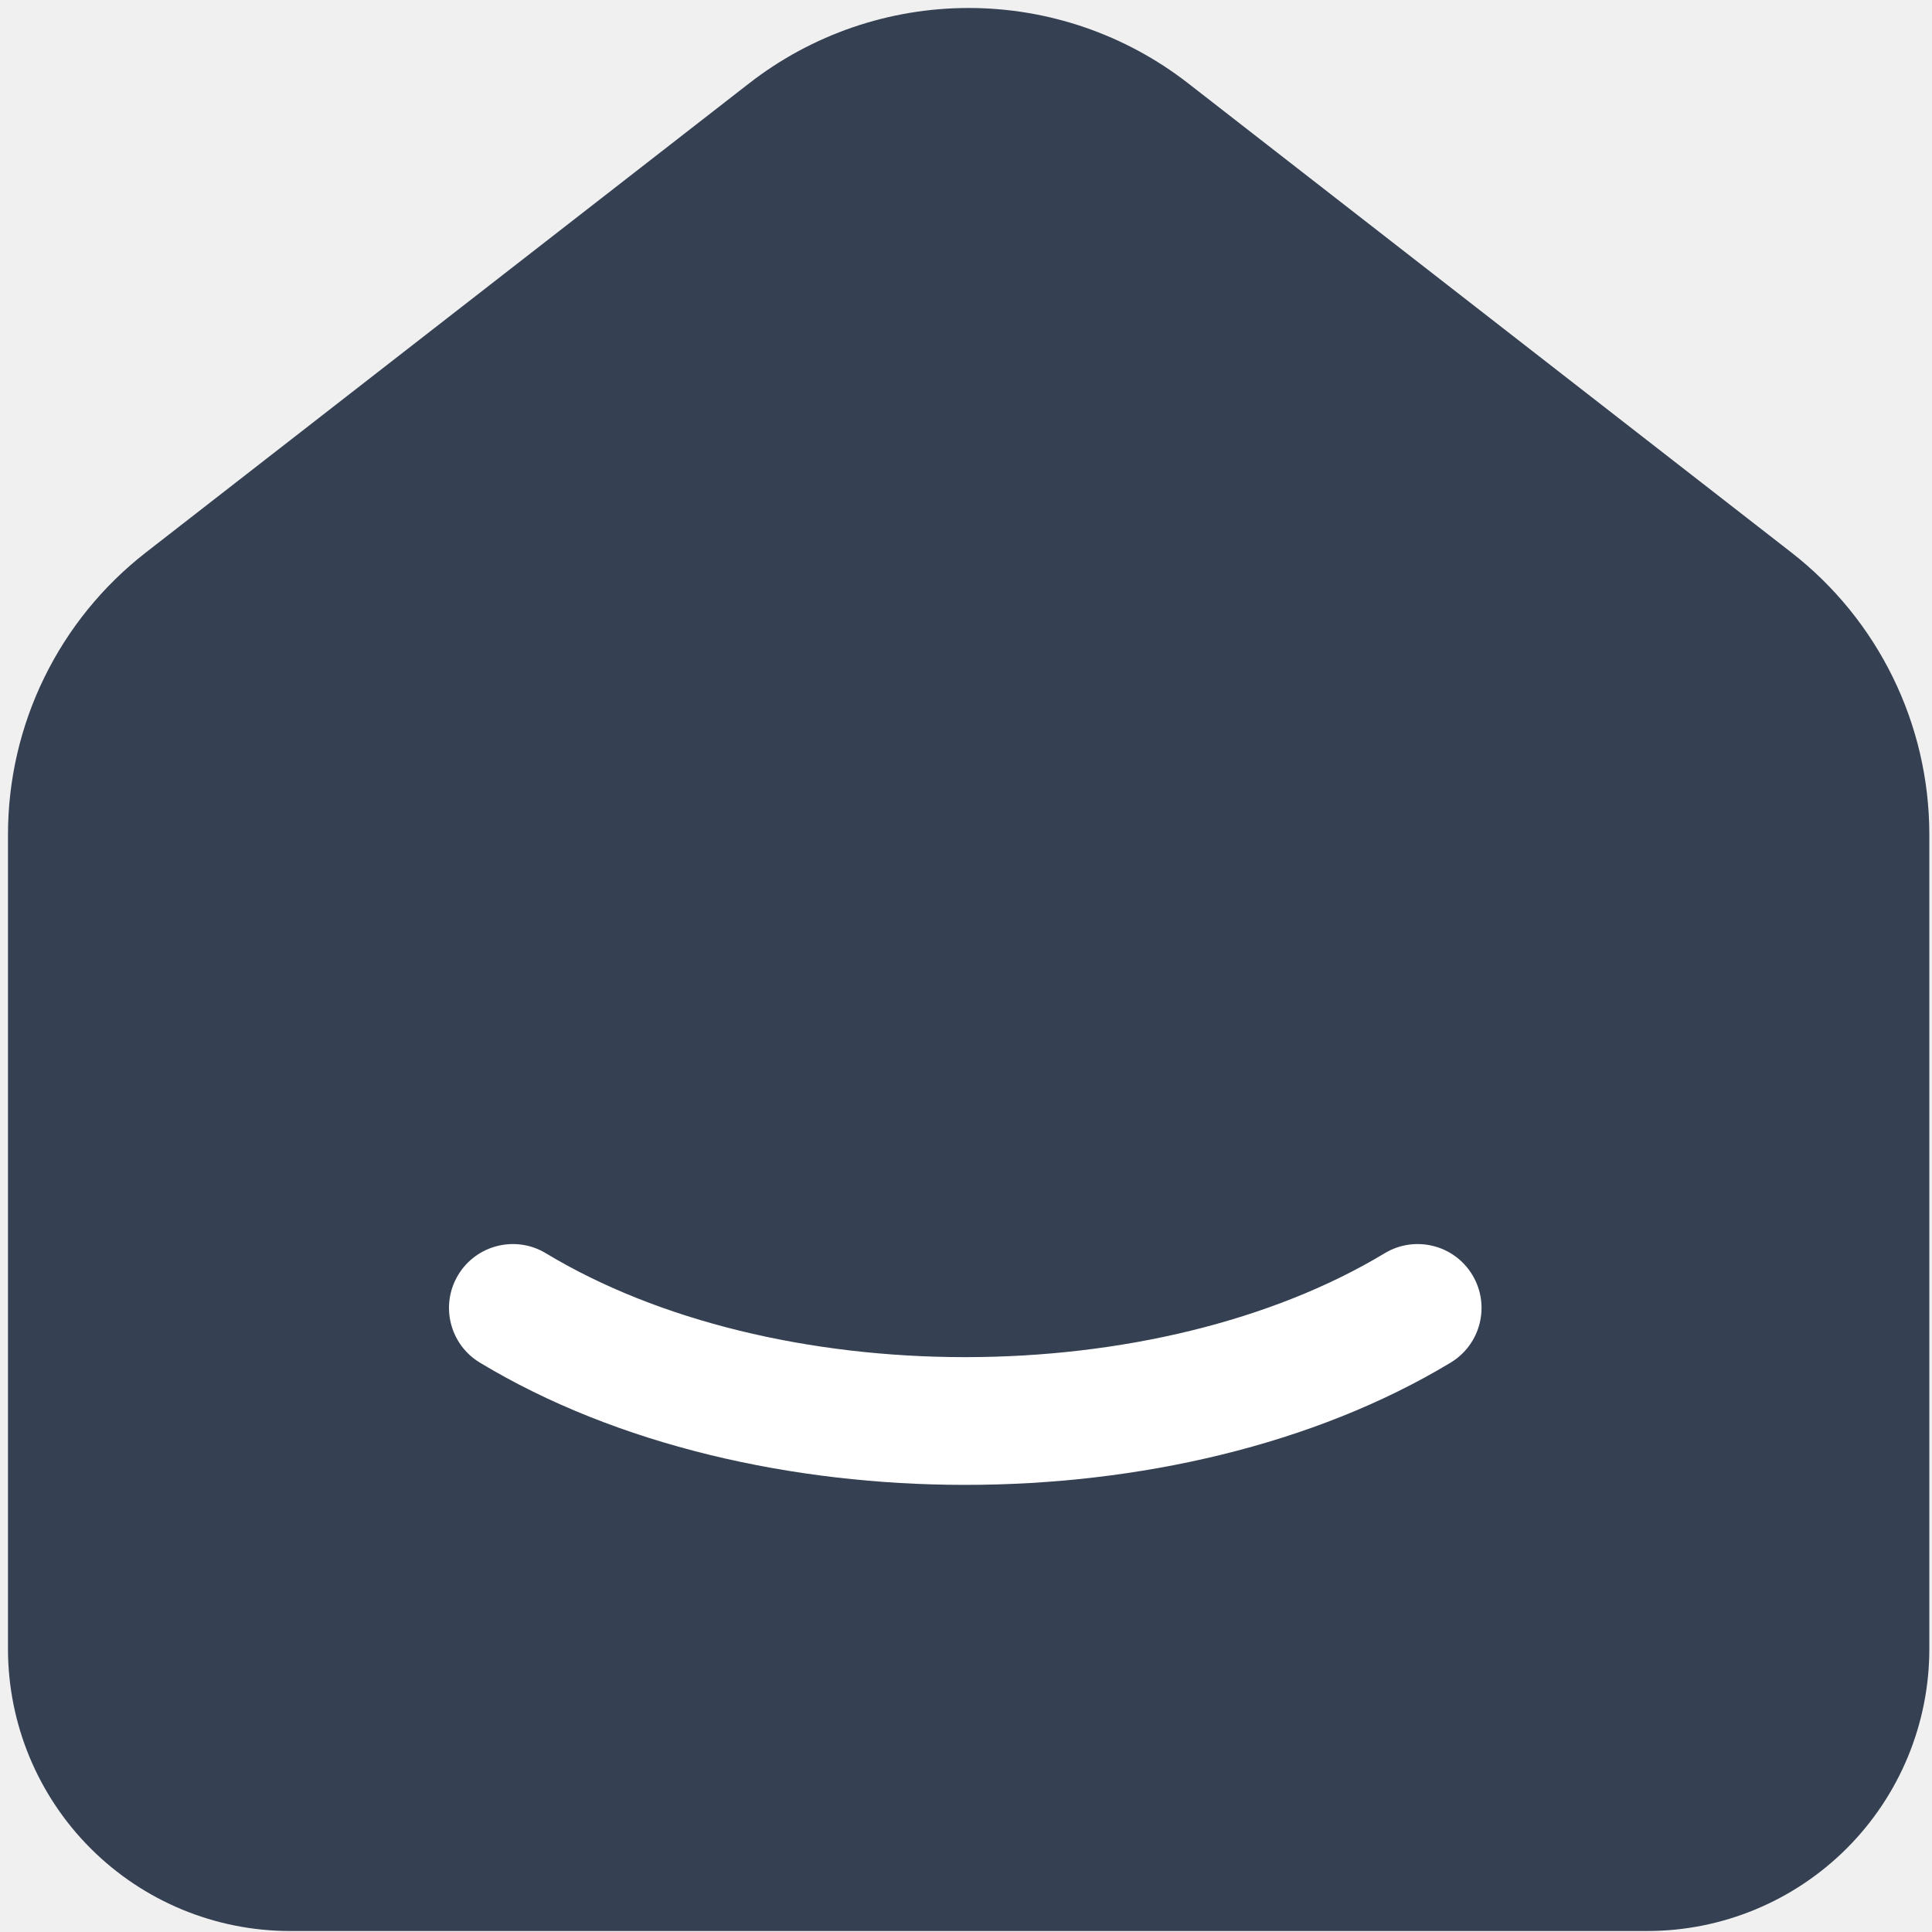
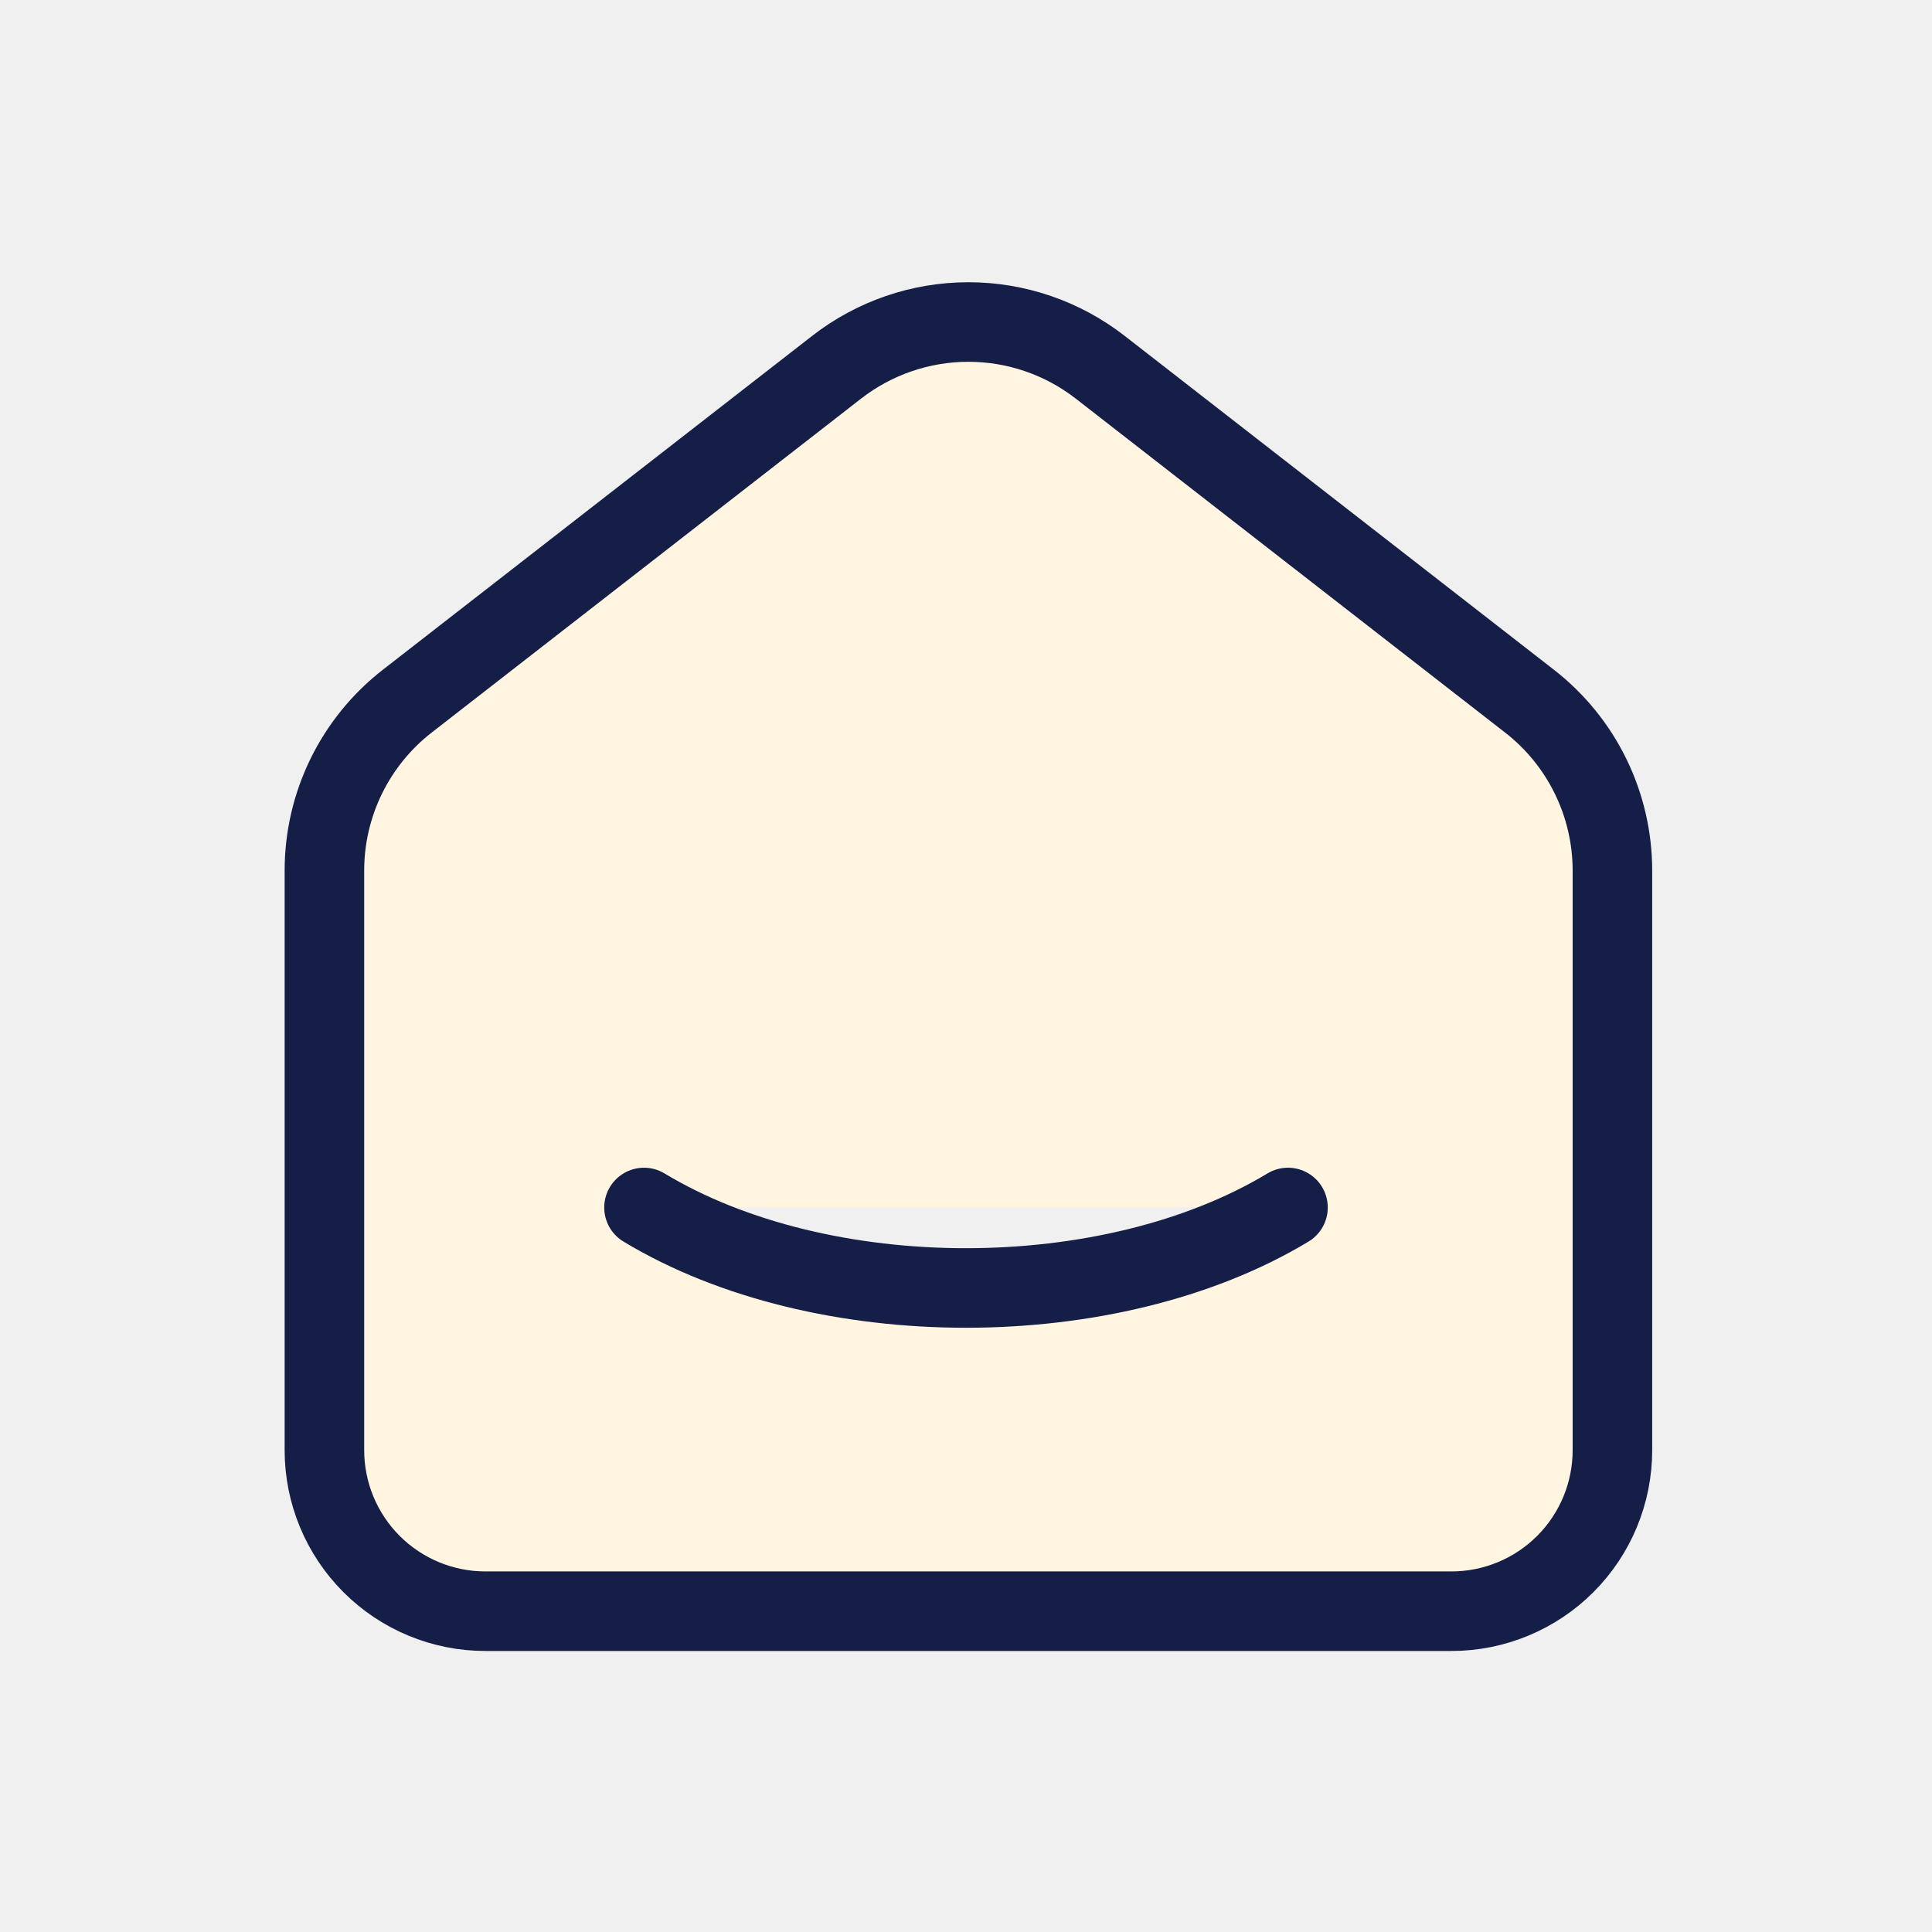
- <svg xmlns="http://www.w3.org/2000/svg" width="121" height="121" viewBox="0 0 121 121" fill="none">
-   <path d="M110.038 37.361L72.262 7.979C68.947 5.4 64.867 4 60.667 4C56.467 4 52.386 5.4 49.071 7.979L11.289 37.361C9.018 39.127 7.181 41.388 5.918 43.972C4.655 46.556 3.999 49.395 4 52.271V103.271C4 107.029 5.493 110.632 8.149 113.289C10.806 115.945 14.409 117.438 18.167 117.438H103.167C106.924 117.438 110.527 115.945 113.184 113.289C115.841 110.632 117.333 107.029 117.333 103.271V52.271C117.333 46.442 114.642 40.938 110.038 37.361Z" fill="#354052" />
-   <path d="M88.787 81.915C73.133 91.357 47.761 91.357 32.121 81.915Z" fill="#354052" />
-   <path d="M88.787 81.915C73.133 91.357 47.761 91.357 32.121 81.915M110.038 37.361L72.262 7.979C68.947 5.4 64.867 4 60.667 4C56.467 4 52.386 5.4 49.071 7.979L11.289 37.361C9.018 39.127 7.181 41.388 5.918 43.972C4.655 46.556 3.999 49.395 4 52.271V103.271C4 107.029 5.493 110.632 8.149 113.289C10.806 115.945 14.409 117.438 18.167 117.438H103.167C106.924 117.438 110.527 115.945 113.184 113.289C115.841 110.632 117.333 107.029 117.333 103.271V52.271C117.333 46.442 114.642 40.938 110.038 37.361Z" stroke="#354052" stroke-width="7" stroke-linecap="round" stroke-linejoin="round" />
-   <path fill-rule="evenodd" clip-rule="evenodd" d="M92.213 79.849C93.353 81.741 92.745 84.199 90.853 85.34C82.262 90.522 71.248 92.997 60.449 92.997C49.65 92.997 38.638 90.522 30.053 85.34C28.162 84.198 27.555 81.739 28.696 79.848C29.838 77.957 32.297 77.349 34.188 78.491C41.243 82.75 50.738 84.997 60.449 84.997C70.159 84.997 79.658 82.75 86.721 78.49C88.613 77.349 91.072 77.957 92.213 79.849Z" fill="white" />
+ <svg xmlns="http://www.w3.org/2000/svg" width="170" height="170" viewBox="0 0 170 170" fill="#FFF5E0">
+   <path d="M113.333 106.25C97.679 115.692 72.307 115.692 56.667 106.25M134.584 61.696L96.808 32.314C93.493 29.735 89.413 28.335 85.213 28.335C81.013 28.335 76.933 29.735 73.617 32.314L35.835 61.696C33.564 63.462 31.727 65.723 30.464 68.307C29.201 70.891 28.545 73.73 28.546 76.606V127.606C28.546 131.363 30.039 134.967 32.696 137.624C35.352 140.28 38.956 141.773 42.713 141.773H127.713C131.47 141.773 135.073 140.28 137.73 137.624C140.387 134.967 141.879 131.363 141.879 127.606V76.606C141.879 70.777 139.188 65.273 134.584 61.696Z" stroke="#141E46" stroke-width="7" stroke-linecap="round" stroke-linejoin="round" />
</svg>
